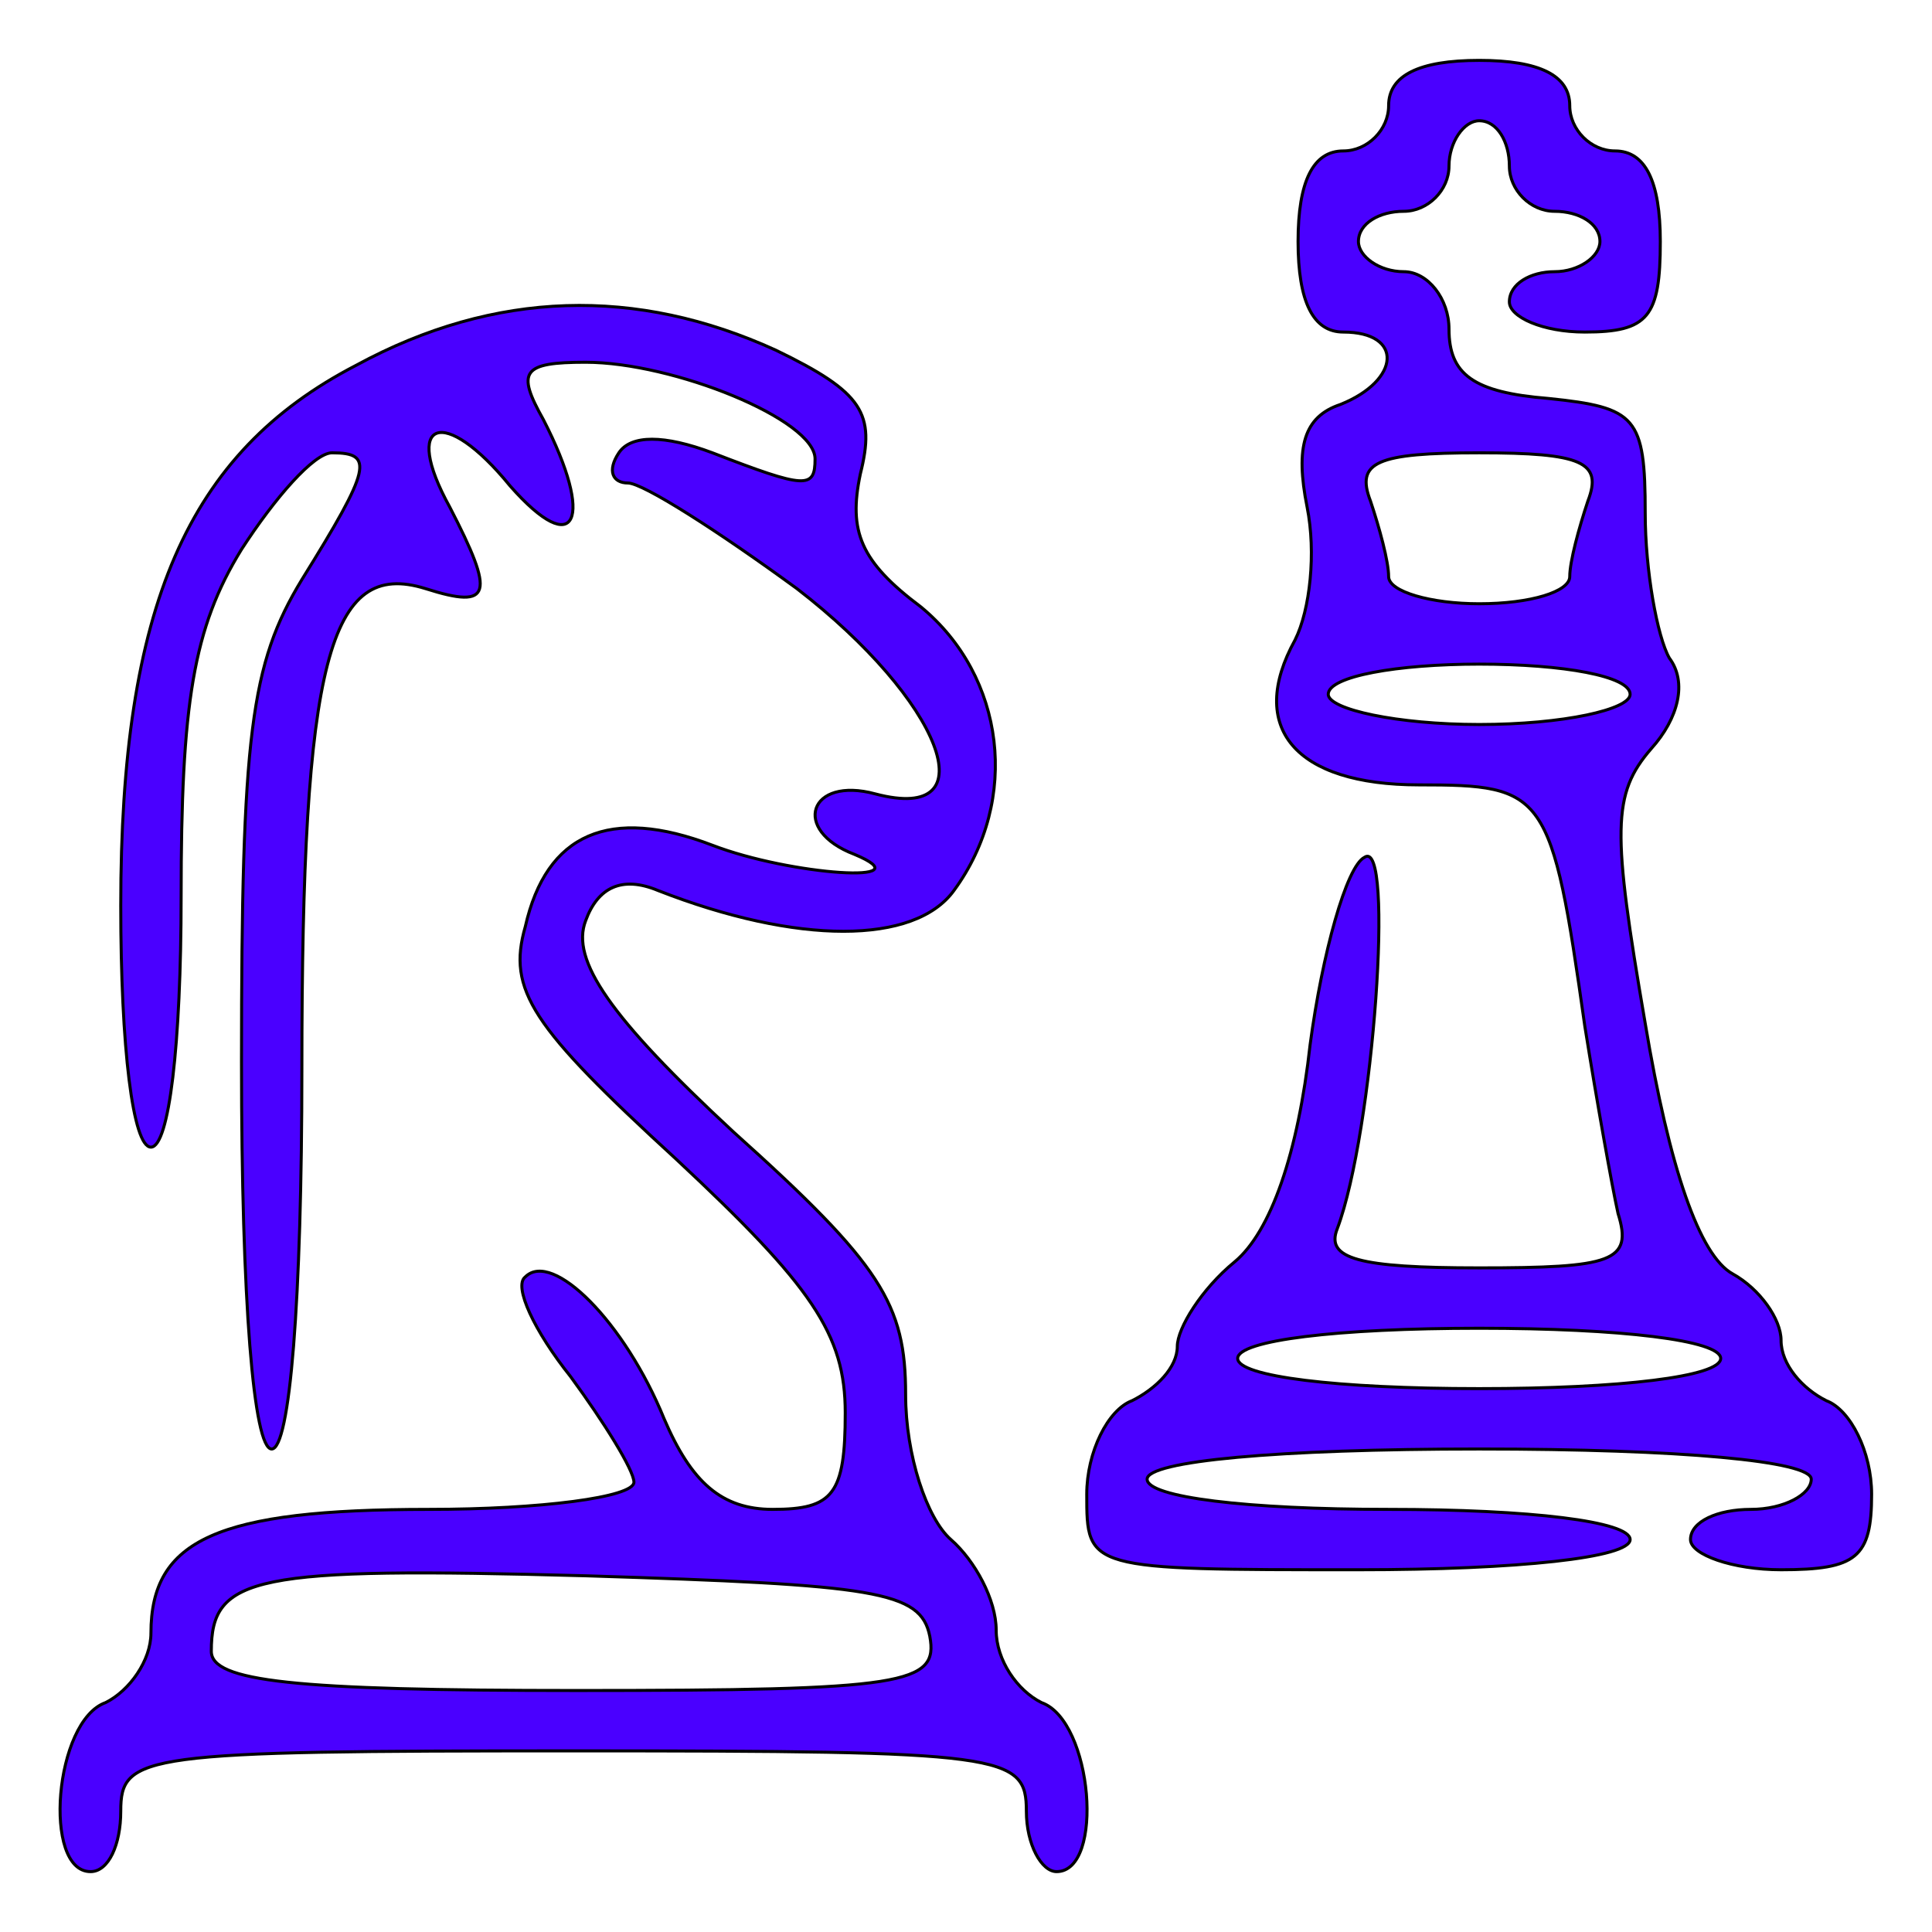
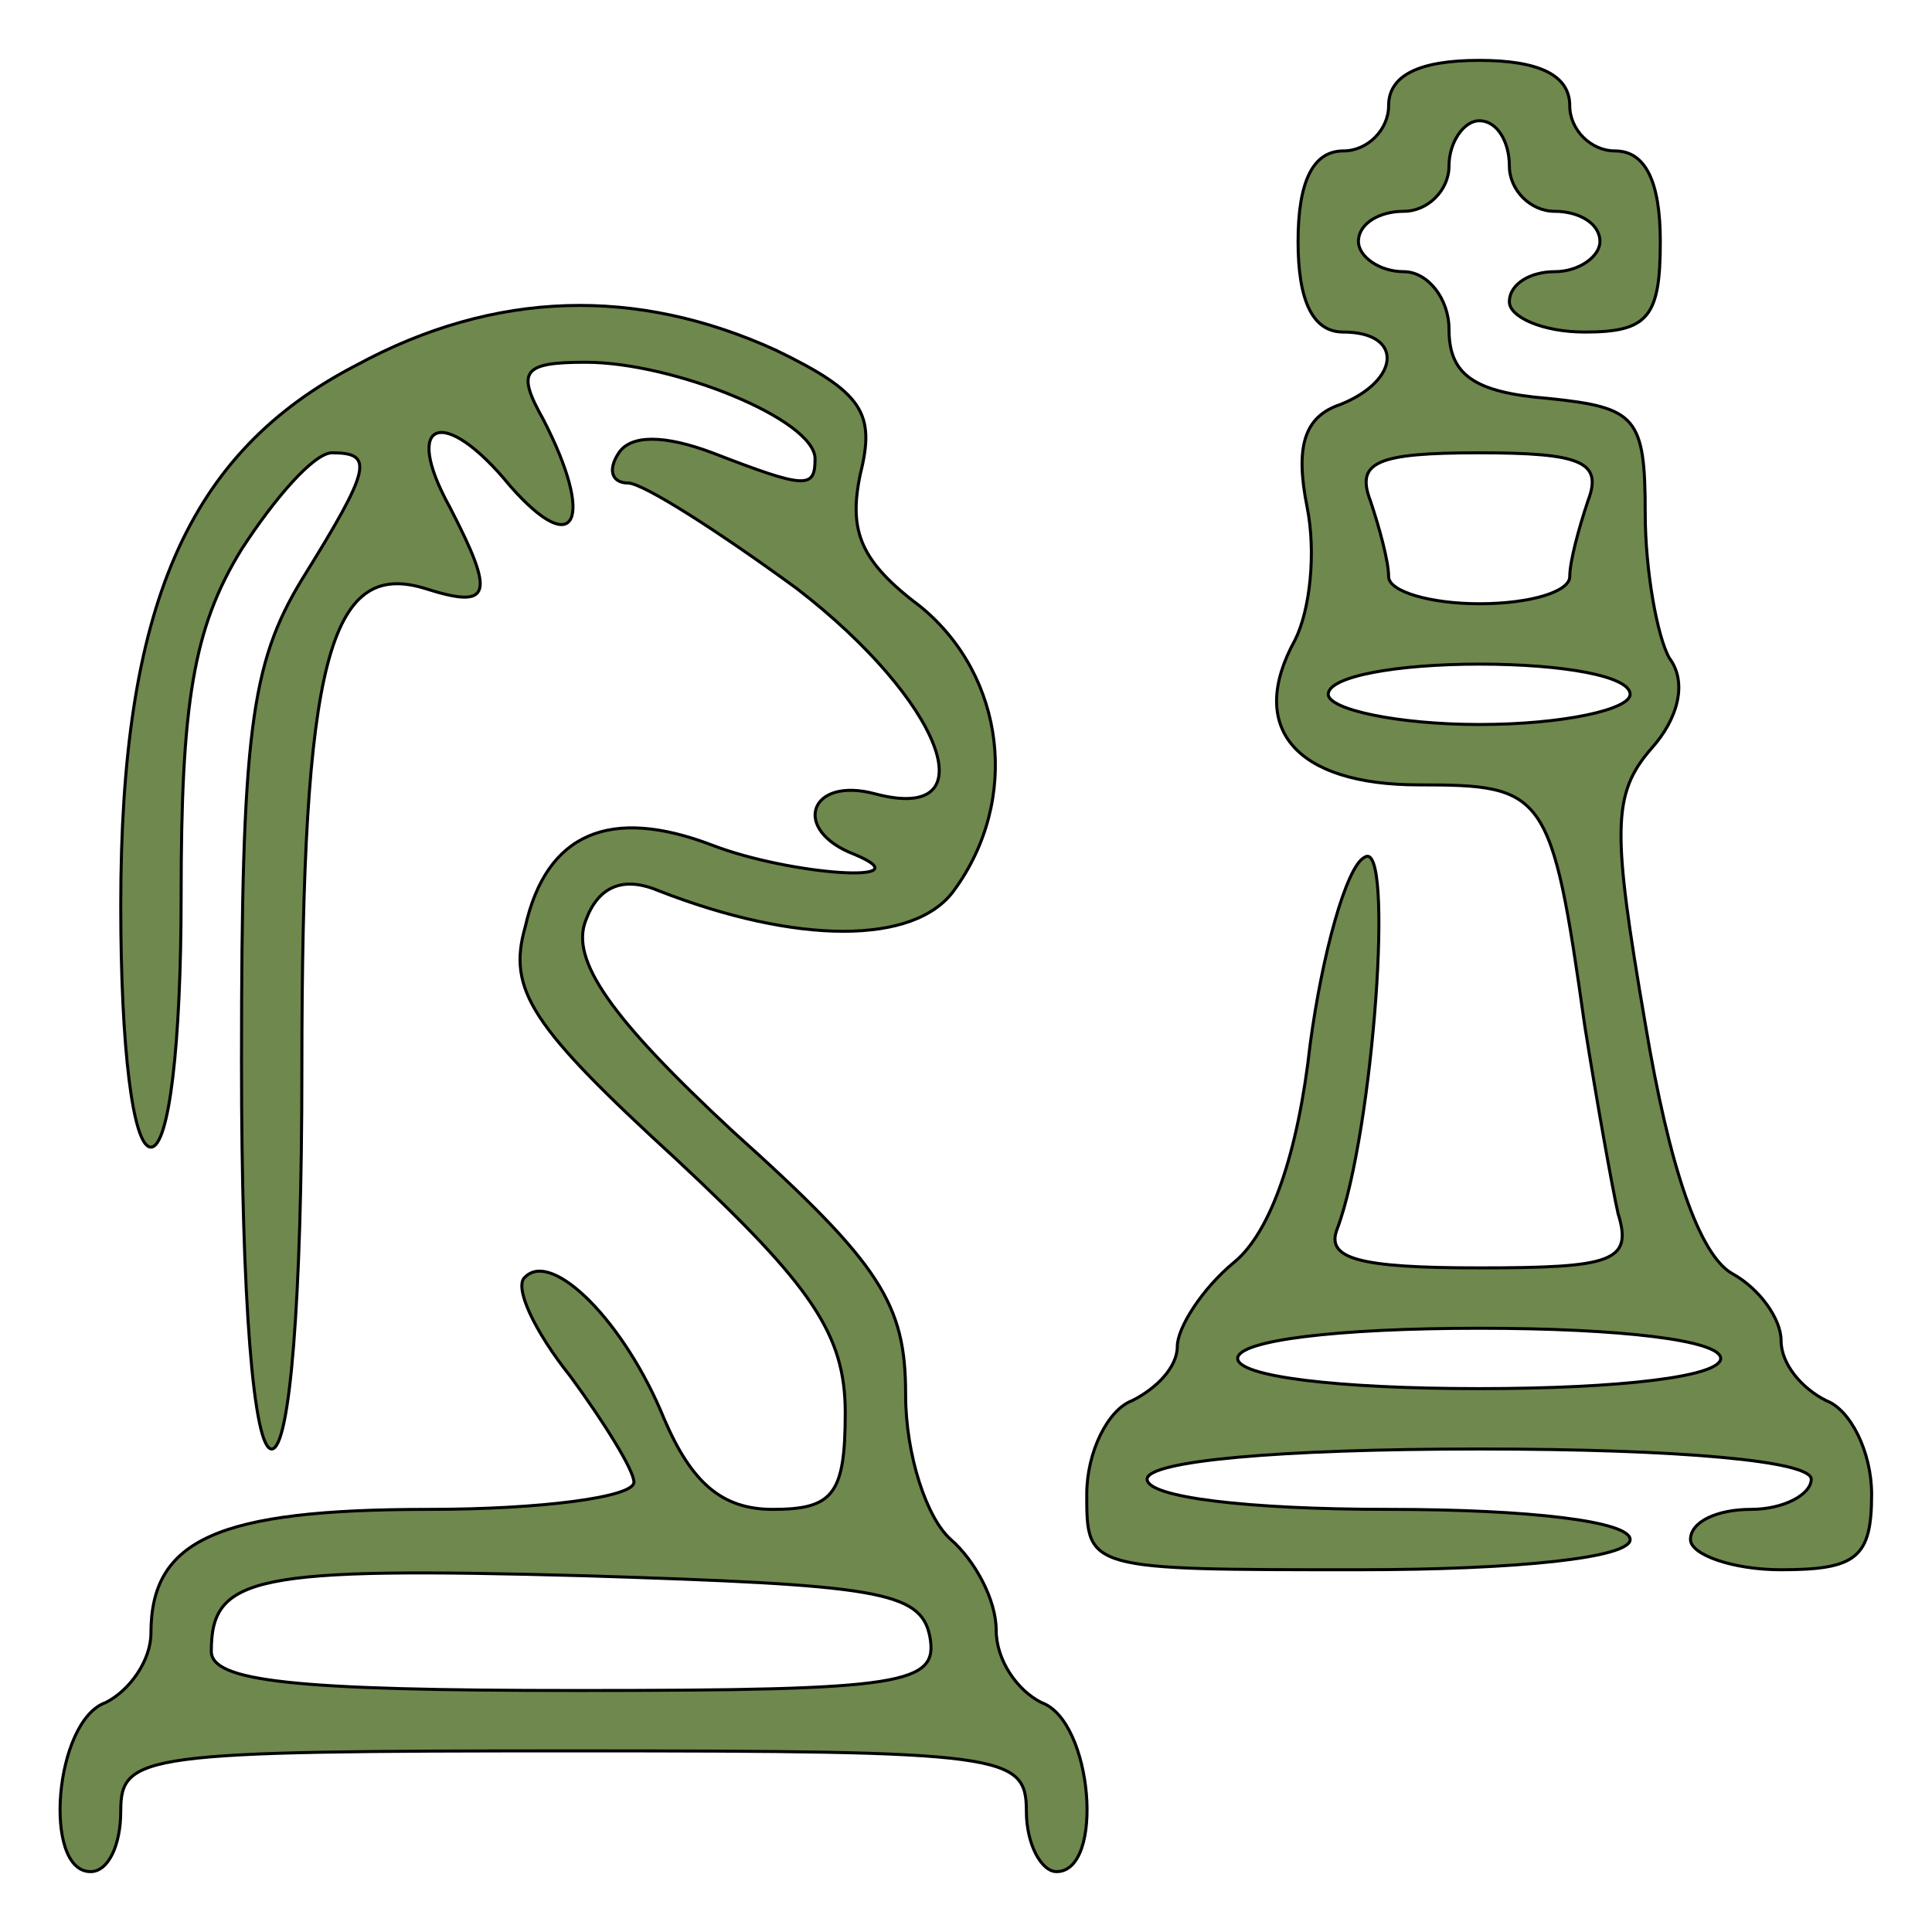
<svg xmlns="http://www.w3.org/2000/svg" version="1.0" width="64pt" height="64pt" viewBox="0 0 64 64" preserveAspectRatio="xMidYMid meet">
-   <g transform="translate(0,64) scale(0.1,-0.1)" fill="#4a00ff" stroke="black">
+   <g transform="translate(0,64) scale(0.1,-0.1)" fill="#6f884d" stroke="black">
    <path d="M460 605 c0 -8 -7 -15 -15 -15 -10 0 -15 -10 -15 -30 0 -20 5 -30 15 -30 20 0 19 -16 -1 -24 -12 -4 -15 -14 -11 -34 3 -15 1 -34 -4 -44 -16 -29 0 -48 41 -48 42 0 44 -2 55 -80 4 -25 9 -53 11 -62 5 -16 -2 -18 -46 -18 -40 0 -51 3 -47 13 12 32 19 130 9 123 -6 -3 -14 -32 -18 -62 -4 -36 -13 -62 -25 -72 -11 -9 -19 -22 -19 -28 0 -7 -7 -14 -15 -18 -8 -3 -15 -17 -15 -31 0 -25 0 -25 90 -25 53 0 90 4 90 10 0 6 -33 10 -80 10 -47 0 -80 4 -80 10 0 6 43 10 110 10 67 0 110 -4 110 -10 0 -5 -9 -10 -20 -10 -11 0 -20 -4 -20 -10 0 -5 14 -10 30 -10 25 0 30 4 30 25 0 14 -7 28 -15 31 -8 4 -15 12 -15 20 0 7 -7 17 -16 22 -11 6 -21 35 -29 83 -11 64 -11 76 2 91 9 10 12 22 6 30 -4 7 -8 29 -8 48 0 32 -3 35 -32 38 -25 2 -33 8 -33 23 0 10 -7 19 -15 19 -8 0 -15 5 -15 10 0 6 7 10 15 10 8 0 15 7 15 15 0 8 5 15 10 15 6 0 10 -7 10 -15 0 -8 7 -15 15 -15 8 0 15 -4 15 -10 0 -5 -7 -10 -15 -10 -8 0 -15 -4 -15 -10 0 -5 11 -10 25 -10 21 0 25 5 25 30 0 20 -5 30 -15 30 -8 0 -15 7 -15 15 0 10 -10 15 -30 15 -20 0 -30 -5 -30 -15z m66 -131 c-3 -9 -6 -20 -6 -25 0 -5 -13 -9 -30 -9 -16 0 -30 4 -30 9 0 5 -3 16 -6 25 -5 13 2 16 36 16 34 0 41 -3 36 -16z m14 -64 c0 -5 -22 -10 -50 -10 -27 0 -50 5 -50 10 0 6 23 10 50 10 28 0 50 -4 50 -10z m30 -220 c0 -6 -33 -10 -80 -10 -47 0 -80 4 -80 10 0 6 33 10 80 10 47 0 80 -4 80 -10z" />
    <path d="M118 519 c-56 -29 -78 -80 -78 -179 0 -47 4 -80 10 -80 6 0 10 34 10 83 0 64 4 89 20 115 11 17 24 32 30 32 14 0 13 -5 -10 -42 -17 -28 -20 -51 -20 -160 0 -79 4 -128 10 -128 6 0 10 49 10 126 0 135 9 169 41 159 22 -7 23 -2 8 27 -16 29 -2 34 20 7 22 -25 28 -11 11 22 -9 16 -7 19 14 19 29 0 76 -19 76 -32 0 -10 -3 -10 -34 2 -16 6 -27 6 -31 0 -4 -6 -2 -10 3 -10 5 0 30 -16 56 -35 48 -37 64 -78 26 -68 -22 6 -28 -12 -7 -20 24 -10 -21 -7 -47 3 -34 13 -55 4 -62 -27 -6 -21 2 -33 50 -77 45 -42 56 -58 56 -84 0 -27 -4 -32 -24 -32 -17 0 -27 9 -36 30 -13 32 -37 56 -46 47 -4 -3 3 -18 15 -33 11 -15 21 -31 21 -35 0 -5 -31 -9 -68 -9 -70 0 -92 -10 -92 -41 0 -9 -7 -19 -15 -23 -17 -6 -21 -56 -5 -56 6 0 10 9 10 20 0 19 7 20 150 20 143 0 150 -1 150 -20 0 -11 5 -20 10 -20 16 0 12 50 -5 56 -8 4 -15 14 -15 24 0 10 -7 23 -15 30 -8 7 -15 28 -15 48 0 30 -8 43 -57 87 -41 38 -54 57 -49 70 4 11 12 15 24 10 46 -18 85 -18 98 0 22 30 17 71 -11 94 -20 15 -24 25 -20 44 5 20 1 27 -28 41 -46 21 -93 20 -139 -5z m190 -421 c3 -16 -8 -18 -117 -18 -94 0 -121 3 -121 13 0 25 14 28 124 25 96 -3 111 -5 114 -20z" />
  </g>
</svg>
